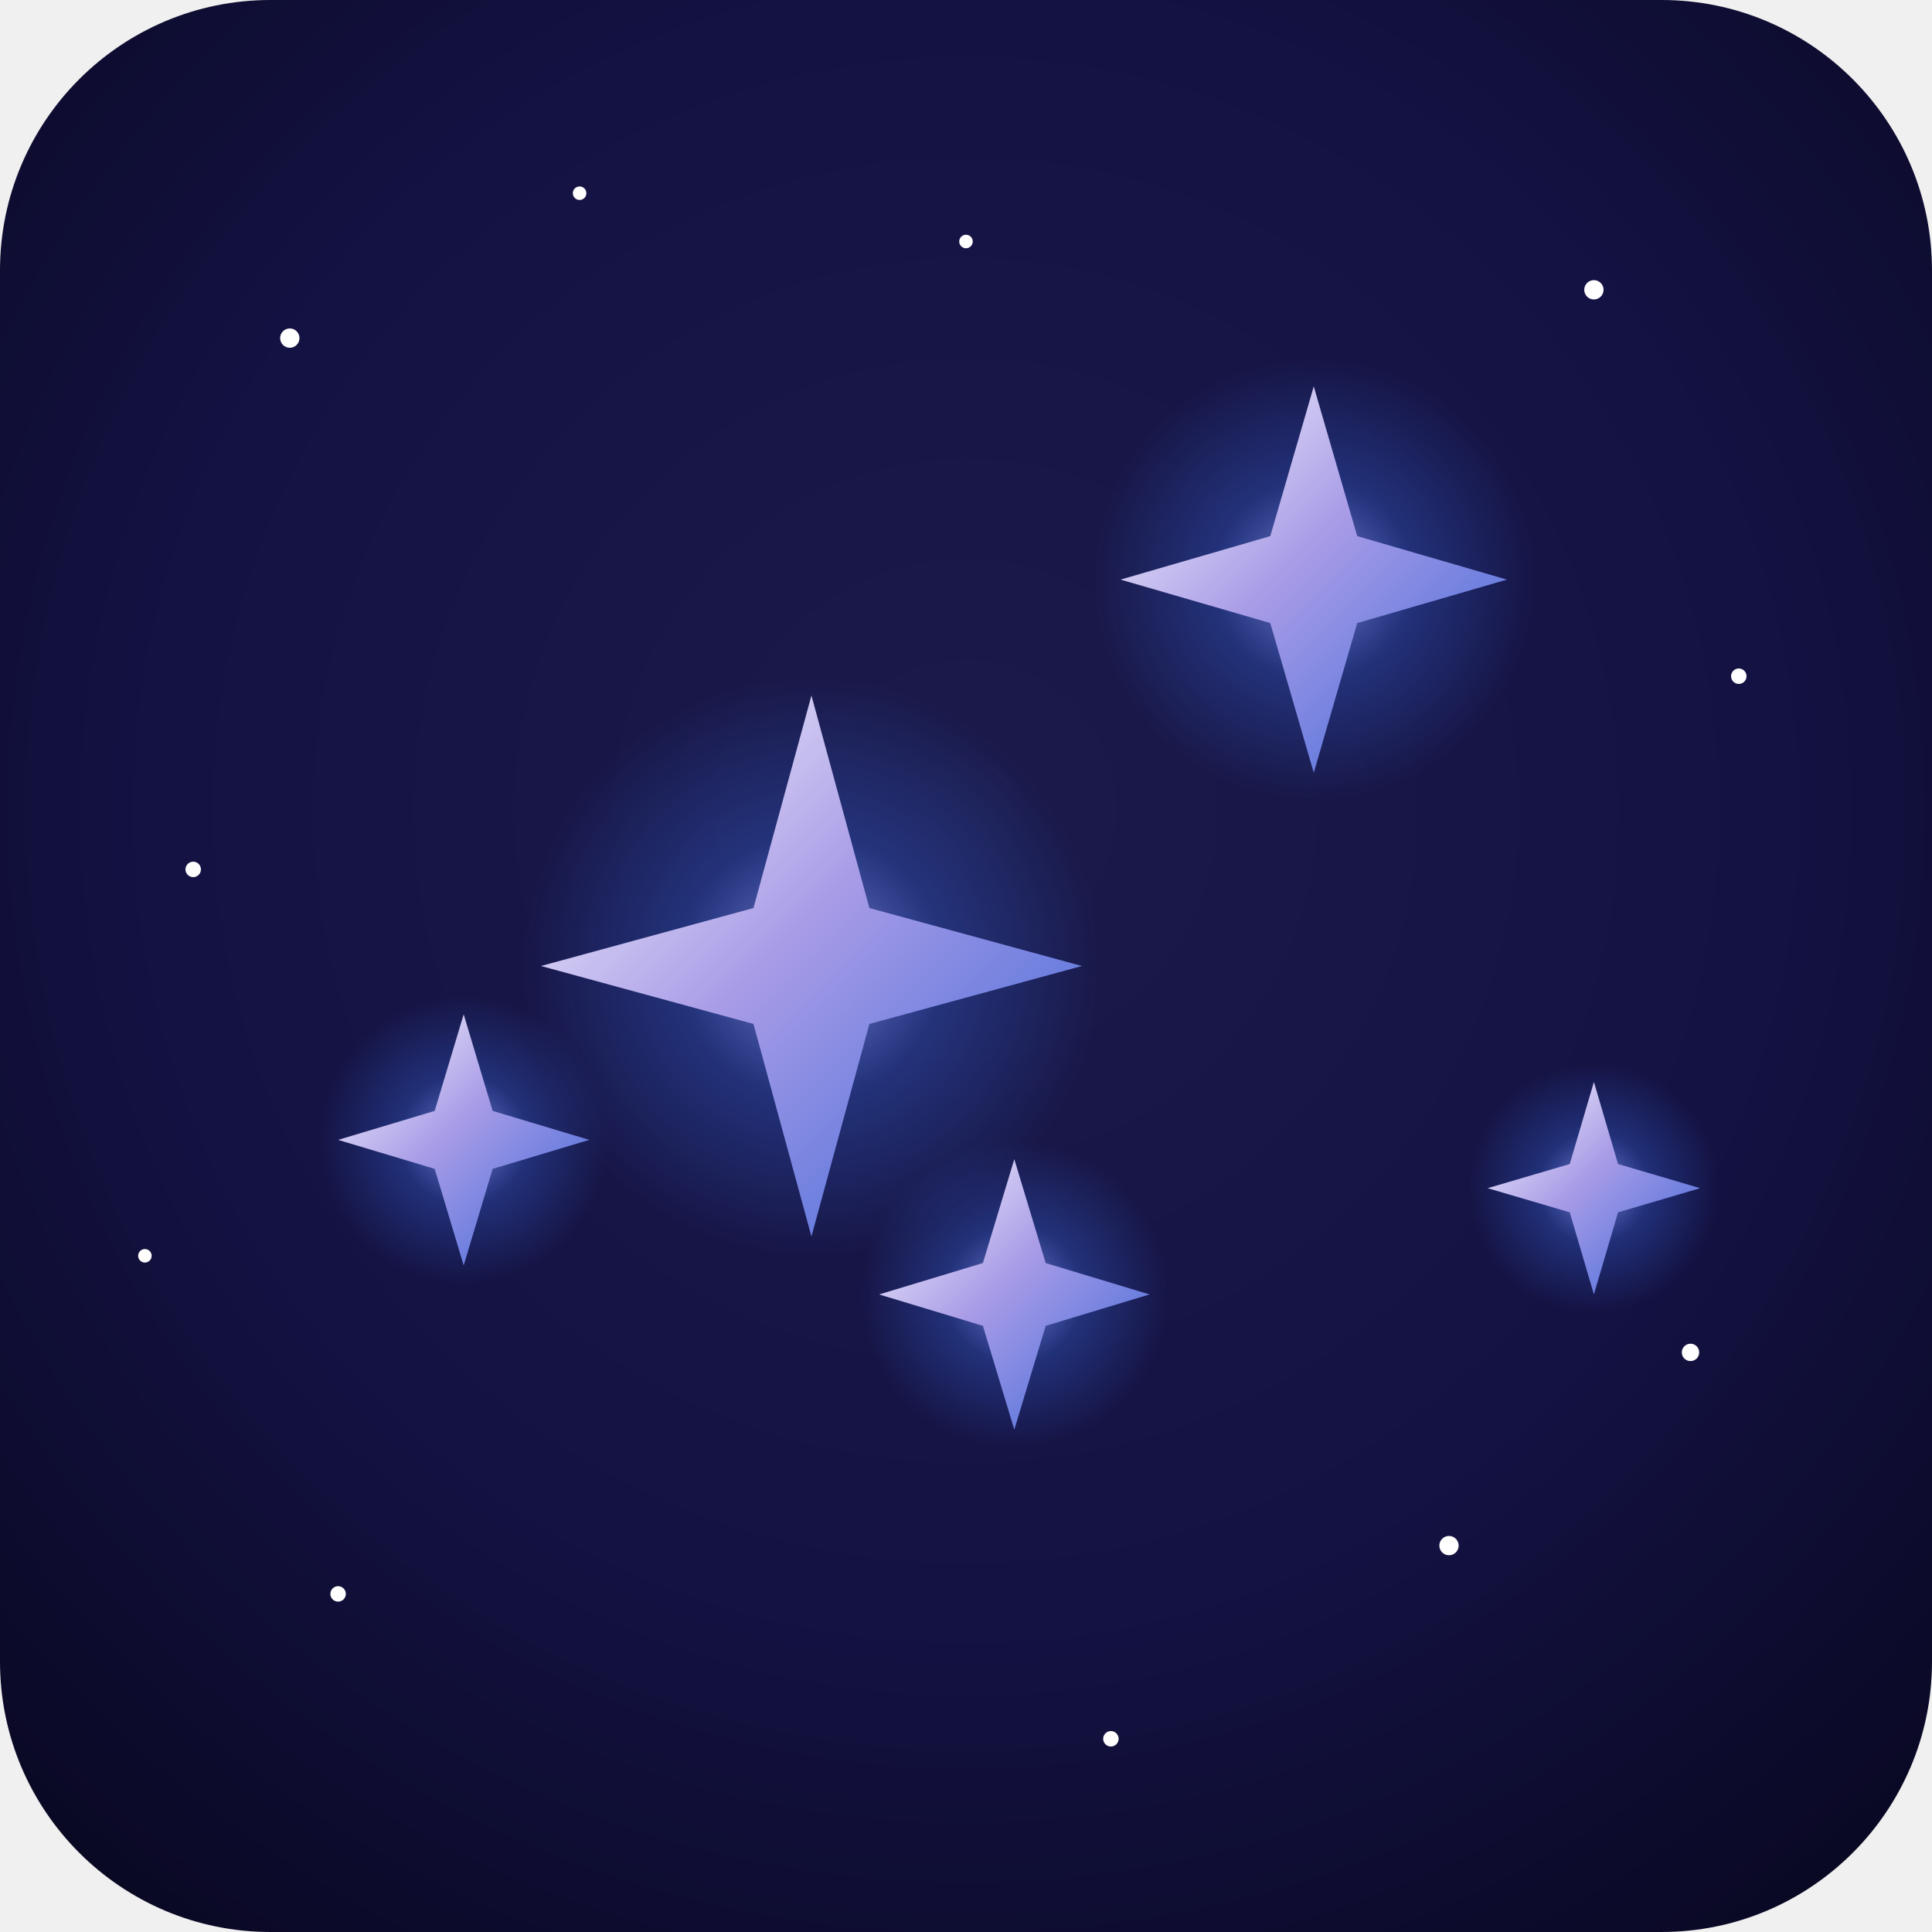
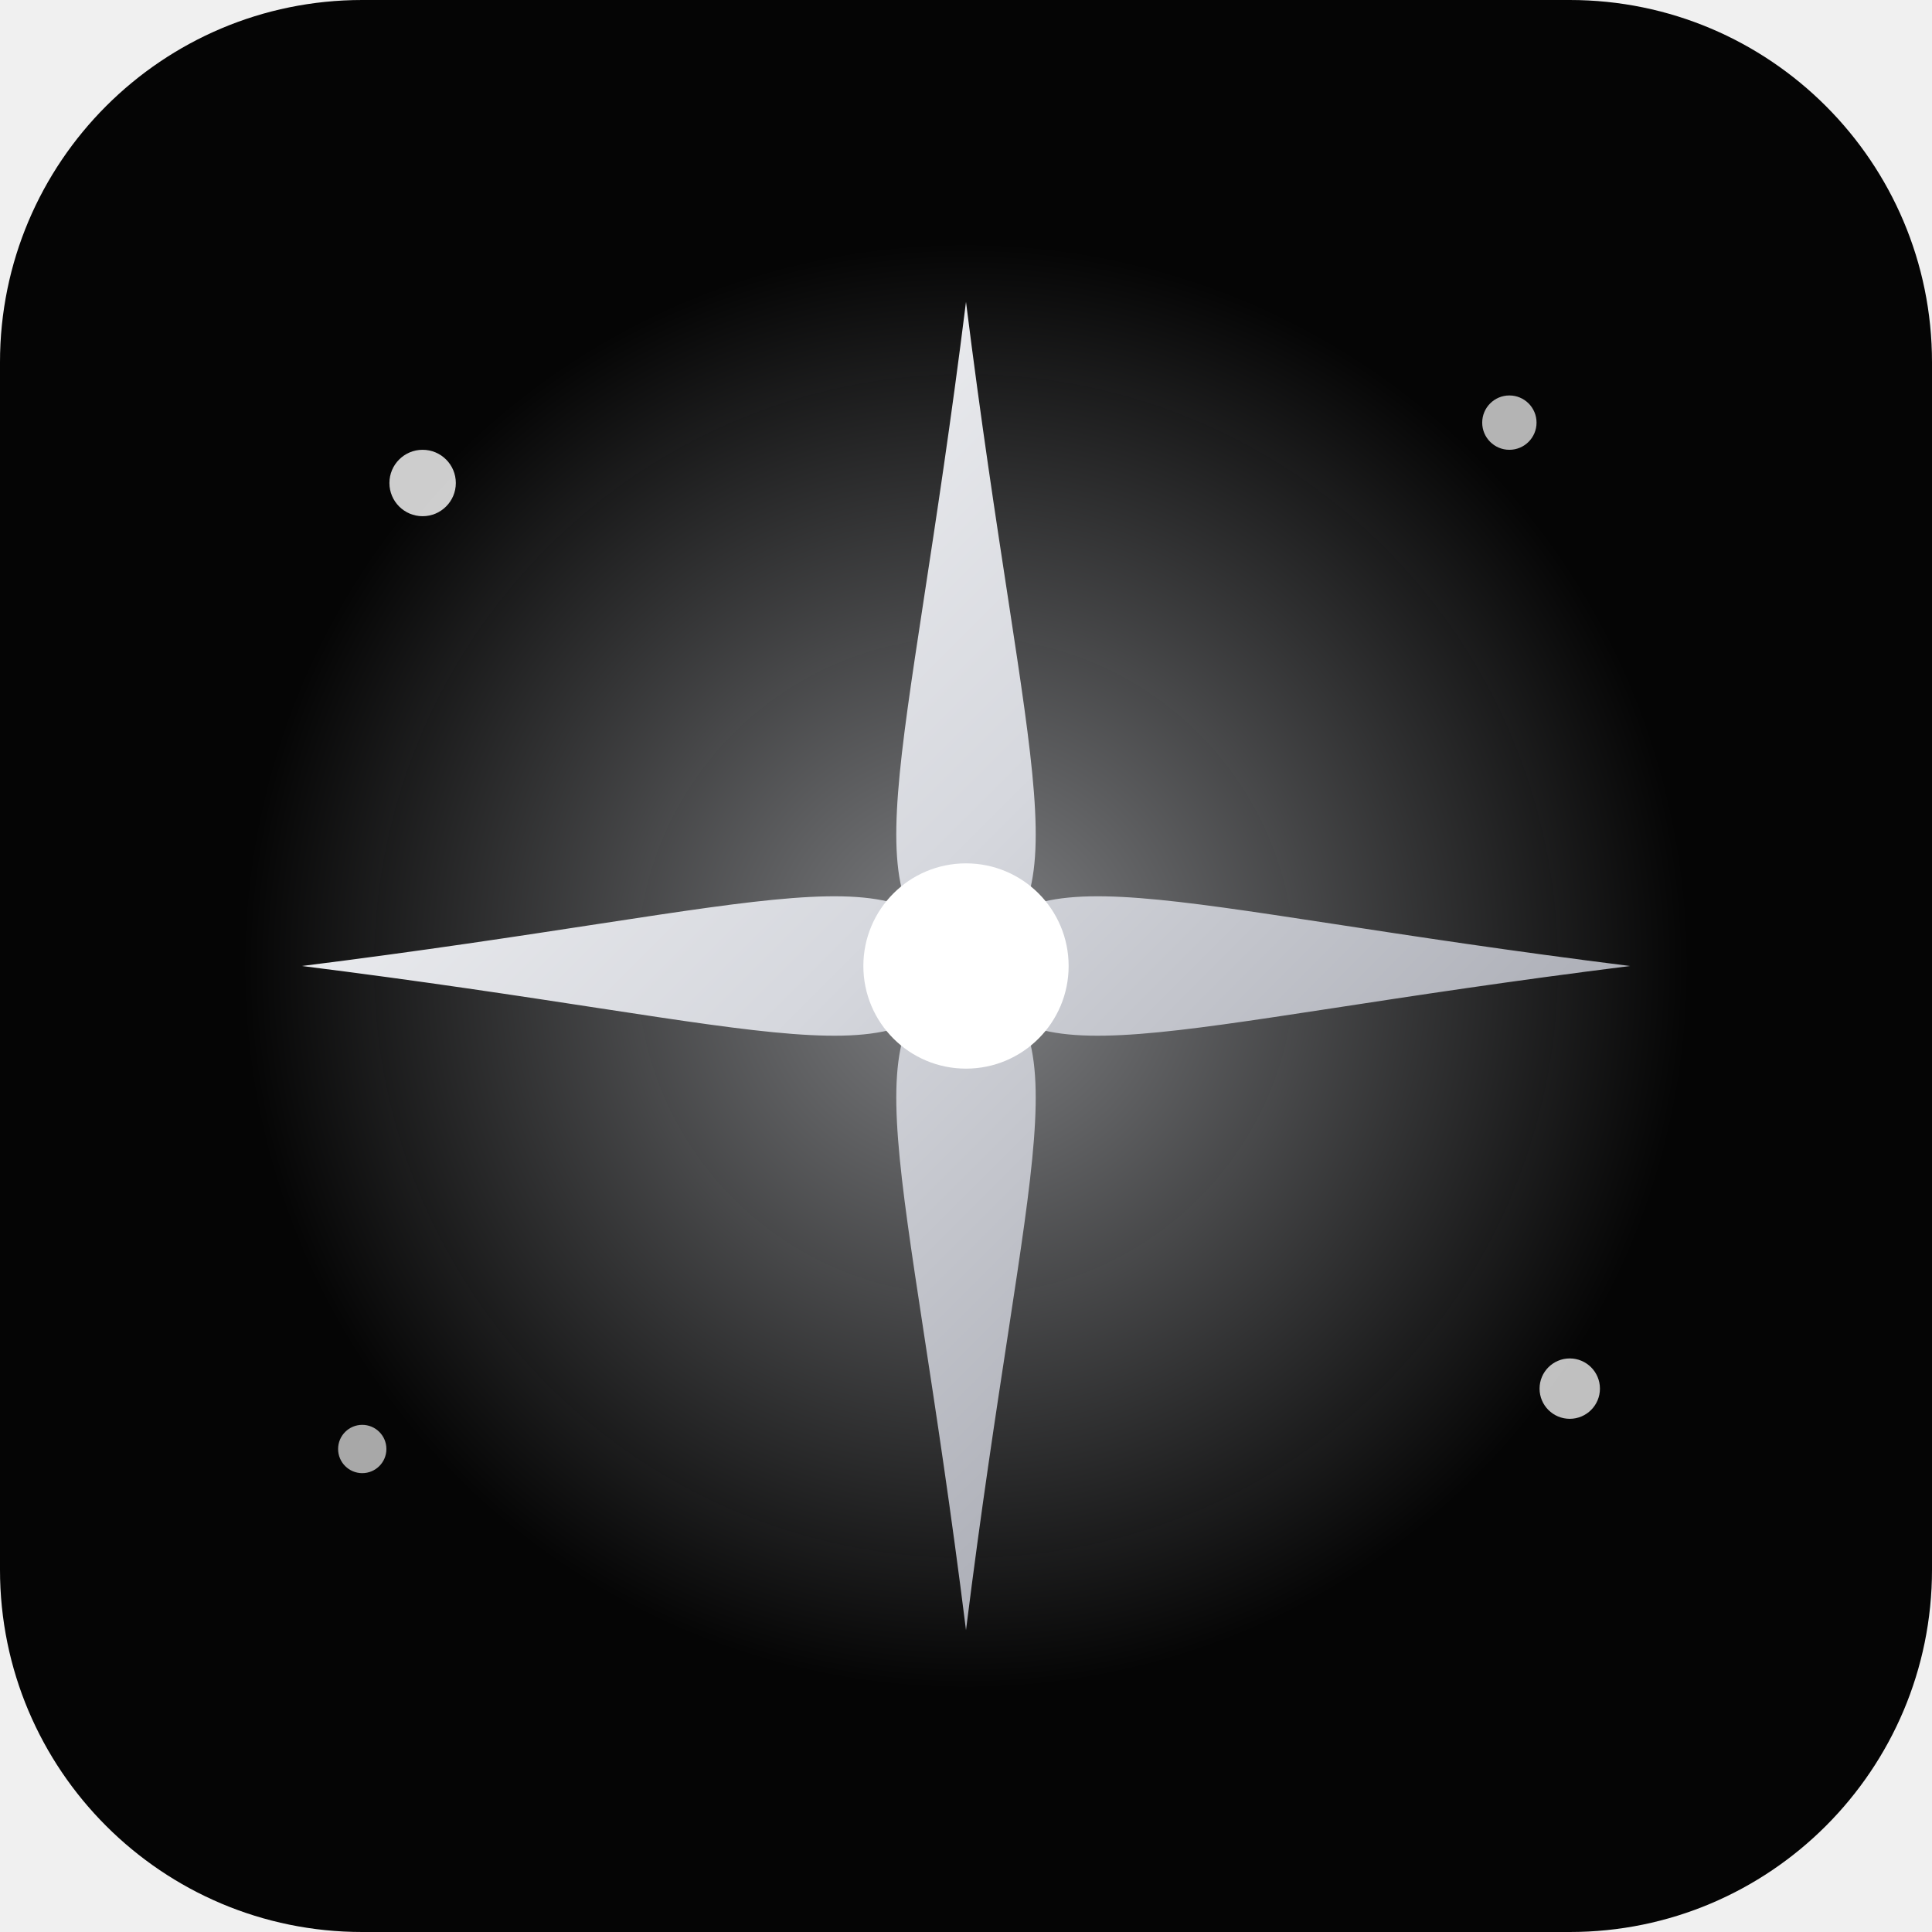
- <svg xmlns="http://www.w3.org/2000/svg" viewBox="0 0 400 400">
+ <svg xmlns="http://www.w3.org/2000/svg" width="64" height="64" viewBox="0 0 64 64">
  <defs>
-     <radialGradient id="bg" cx="50%" cy="42%" r="75%">
-       <stop offset="0%" stop-color="#1b1a4a" />
-       <stop offset="55%" stop-color="#141243" />
-       <stop offset="100%" stop-color="#08071f" />
+     <linearGradient id="silverGrad" x1="0%" y1="0%" x2="100%" y2="100%">
+       <stop offset="0%" stop-color="#ffffff" />
+       <stop offset="45%" stop-color="#d6d8de" />
+       <stop offset="100%" stop-color="#8b8d97" />
+     </linearGradient>
+     <radialGradient id="glow" cx="50%" cy="50%" r="50%">
+       <stop offset="0%" stop-color="#e7e9ee" stop-opacity="0.55" />
+       <stop offset="100%" stop-color="#e7e9ee" stop-opacity="0" />
    </radialGradient>
-     <radialGradient id="glow" cx="50%" cy="50%" r="50%">
-       <stop offset="0%" stop-color="#a99ce7" stop-opacity="0.9" />
-       <stop offset="45%" stop-color="#3765d8" stop-opacity="0.35" />
-       <stop offset="100%" stop-color="#3765d8" stop-opacity="0" />
-     </radialGradient>
-     <linearGradient id="starFill" x1="0%" y1="0%" x2="100%" y2="100%">
-       <stop offset="0%" stop-color="#ffffff" />
-       <stop offset="45%" stop-color="#a99ce7" />
-       <stop offset="100%" stop-color="#3765d8" />
-     </linearGradient>
  </defs>
-   <rect x="0" y="0" width="400" height="400" rx="56" fill="url(#bg)" />
-   <g fill="#ffffff">
-     <circle cx="60" cy="70" r="2" />
-     <circle cx="120" cy="40" r="1.4" />
-     <circle cx="330" cy="60" r="2" />
-     <circle cx="360" cy="140" r="1.6" />
-     <circle cx="40" cy="180" r="1.6" />
-     <circle cx="300" cy="320" r="2" />
-     <circle cx="70" cy="330" r="1.6" />
-     <circle cx="200" cy="50" r="1.4" />
-     <circle cx="350" cy="280" r="1.8" />
-     <circle cx="30" cy="260" r="1.4" />
-     <circle cx="230" cy="360" r="1.6" />
-   </g>
-   <g transform="translate(272,120)">
-     <circle r="46" fill="url(#glow)" />
-     <path d="M0,-40 L9,-9 L40,0 L9,9 L0,40 L-9,9 L-40,0 L-9,-9 Z" fill="url(#starFill)" />
-   </g>
-   <g transform="translate(168,200)">
-     <circle r="60" fill="url(#glow)" />
-     <path d="M0,-56 L12,-12 L56,0 L12,12 L0,56 L-12,12 L-56,0 L-12,-12 Z" fill="url(#starFill)" />
-   </g>
-   <g transform="translate(96,236)">
-     <circle r="30" fill="url(#glow)" />
-     <path d="M0,-26 L6,-6 L26,0 L6,6 L0,26 L-6,6 L-26,0 L-6,-6 Z" fill="url(#starFill)" />
-   </g>
-   <g transform="translate(210,268)">
-     <circle r="32" fill="url(#glow)" />
-     <path d="M0,-28 L6.5,-6.5 L28,0 L6.5,6.5 L0,28 L-6.5,6.5 L-28,0 L-6.5,-6.5 Z" fill="url(#starFill)" />
-   </g>
-   <g transform="translate(330,246)">
-     <circle r="26" fill="url(#glow)" />
-     <path d="M0,-22 L5,-5 L22,0 L5,5 L0,22 L-5,5 L-22,0 L-5,-5 Z" fill="url(#starFill)" />
-   </g>
+   <rect width="64" height="64" rx="12" fill="#050505" />
+   <circle cx="32" cy="32" r="24" fill="url(#glow)" />
+   <circle cx="14" cy="16" r="1.1" fill="#ffffff" opacity="0.8" />
+   <circle cx="50" cy="14" r="0.9" fill="#ffffff" opacity="0.7" />
+   <circle cx="52" cy="46" r="1" fill="#ffffff" opacity="0.75" />
+   <circle cx="12" cy="48" r="0.8" fill="#ffffff" opacity="0.65" />
+   <path d="M32 10 C34 26 36 30 32 32 C28 30 30 26 32 10 Z        M32 54 C30 38 28 34 32 32 C36 34 34 38 32 54 Z        M10 32 C26 30 30 28 32 32 C30 36 26 34 10 32 Z        M54 32 C38 34 34 36 32 32 C34 28 38 30 54 32 Z" fill="url(#silverGrad)" />
+   <circle cx="32" cy="32" r="3.4" fill="#ffffff" />
</svg>
